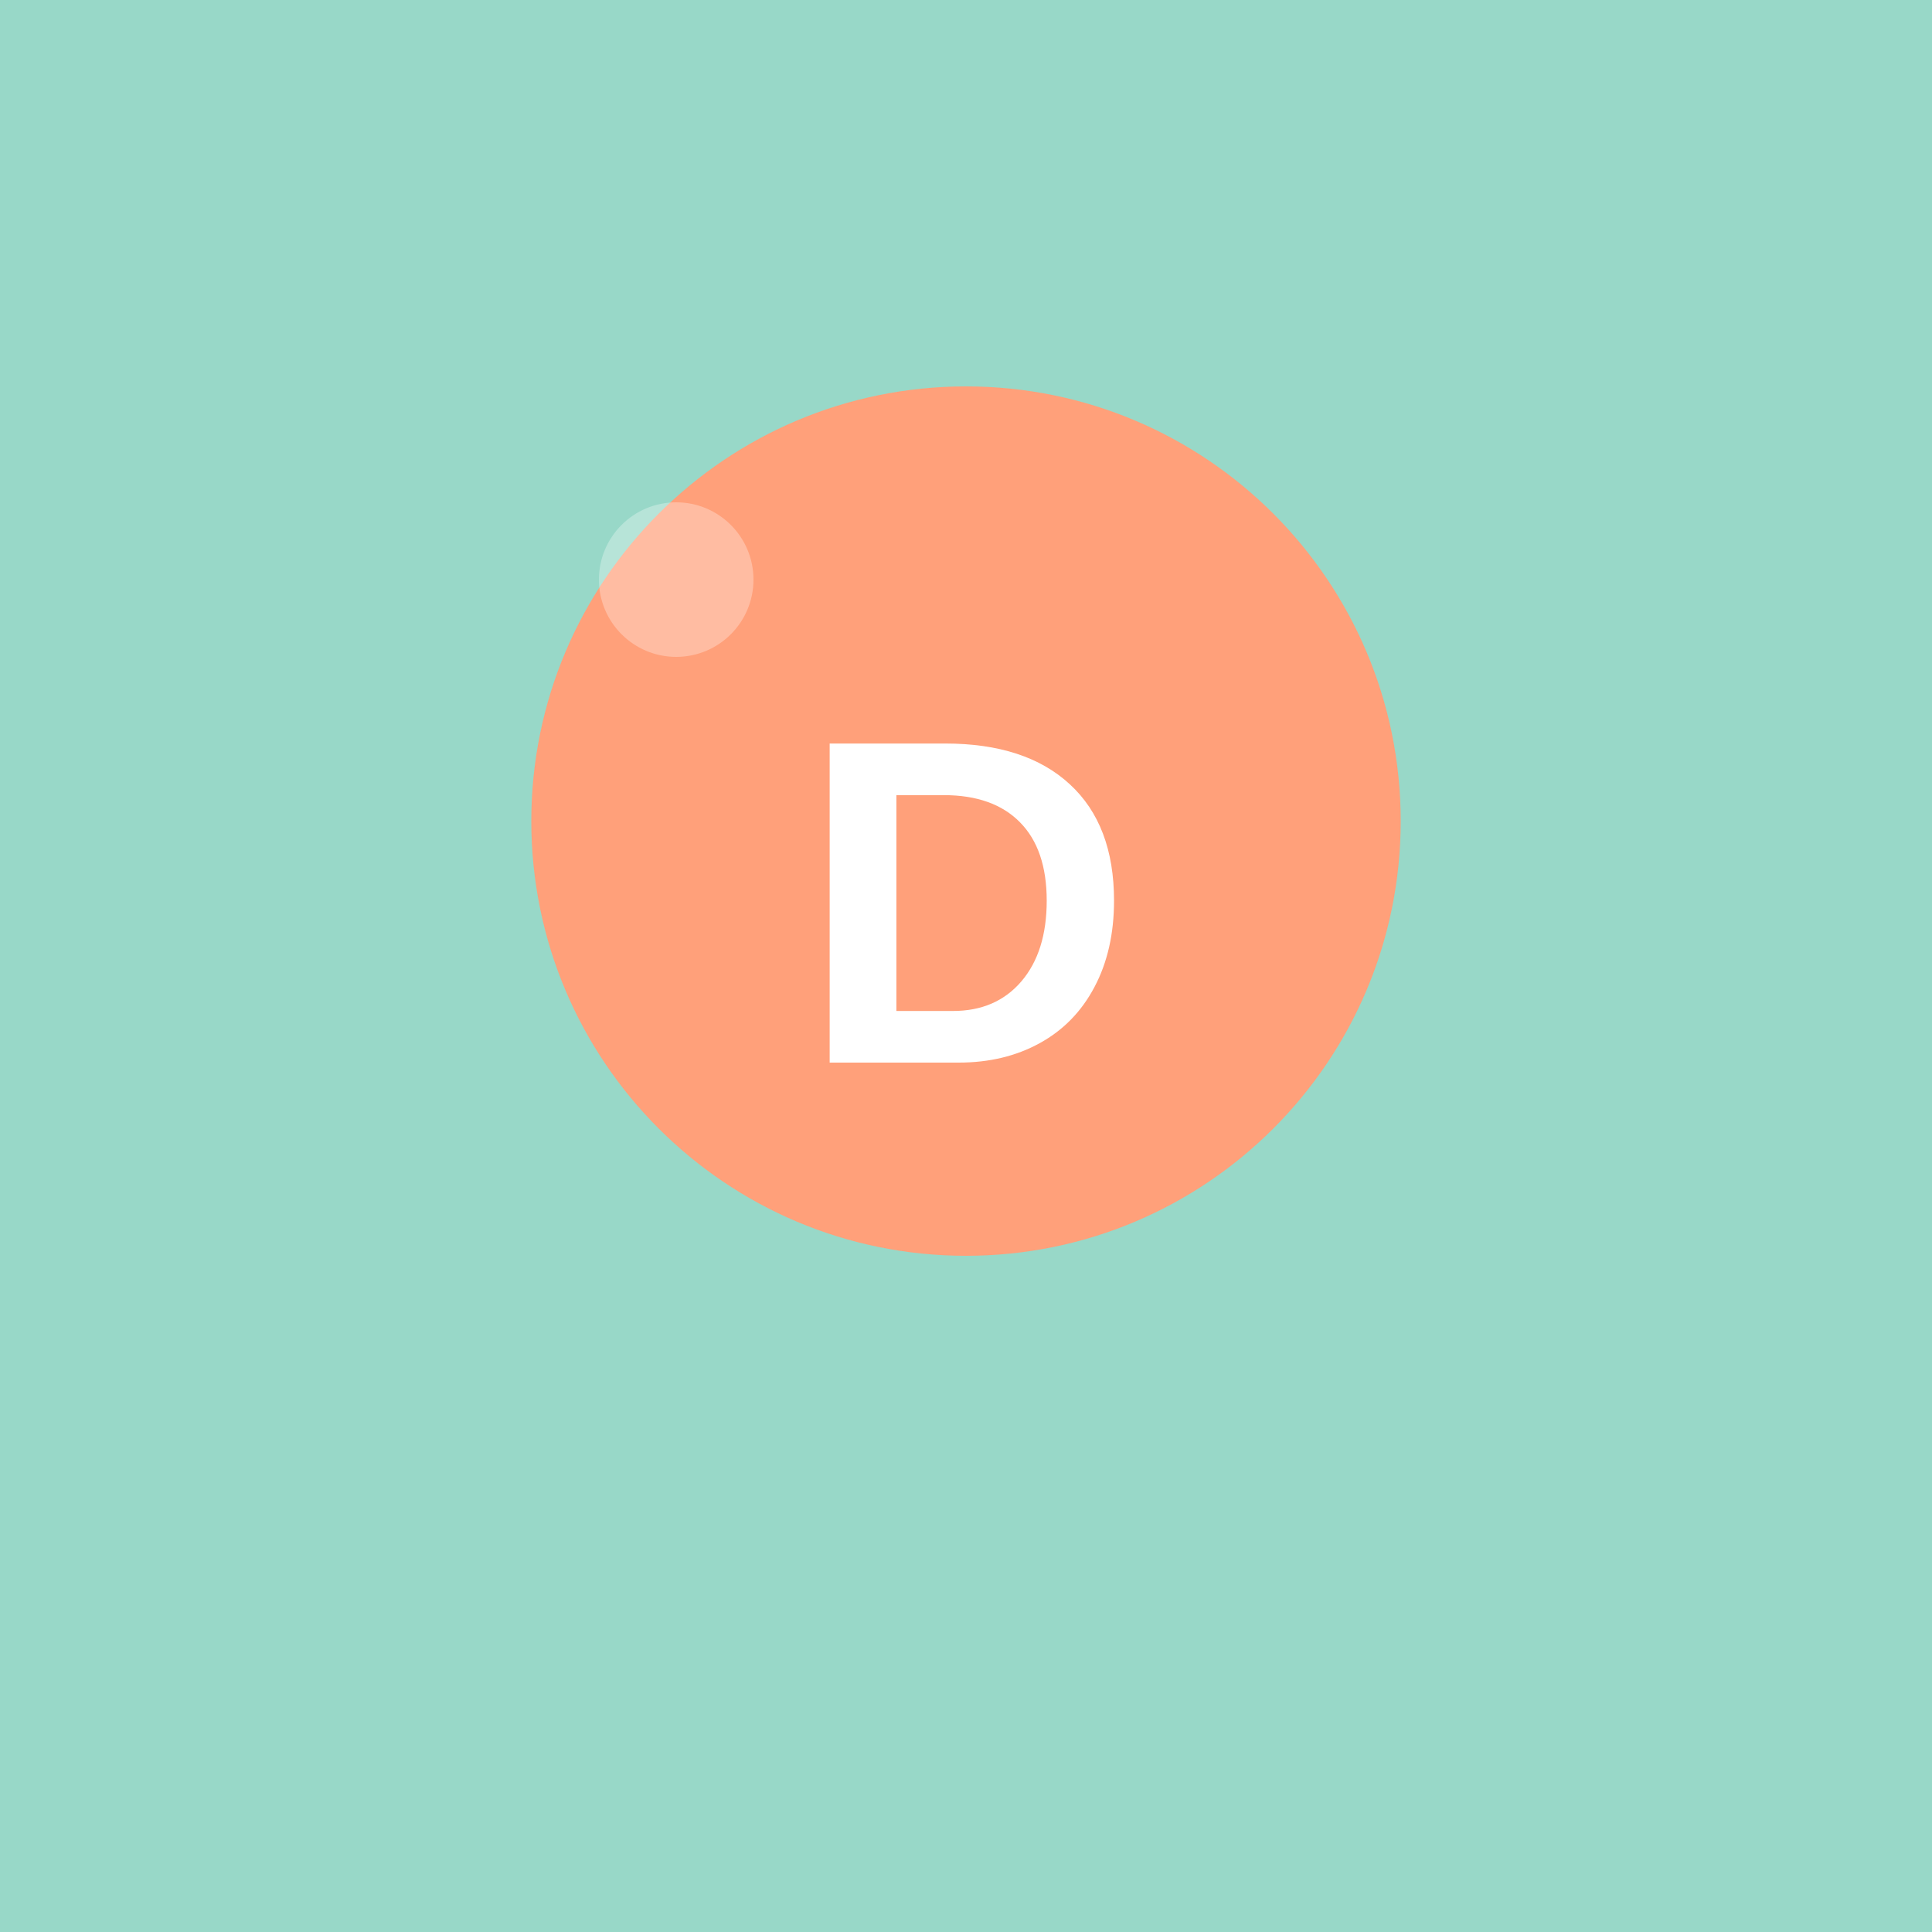
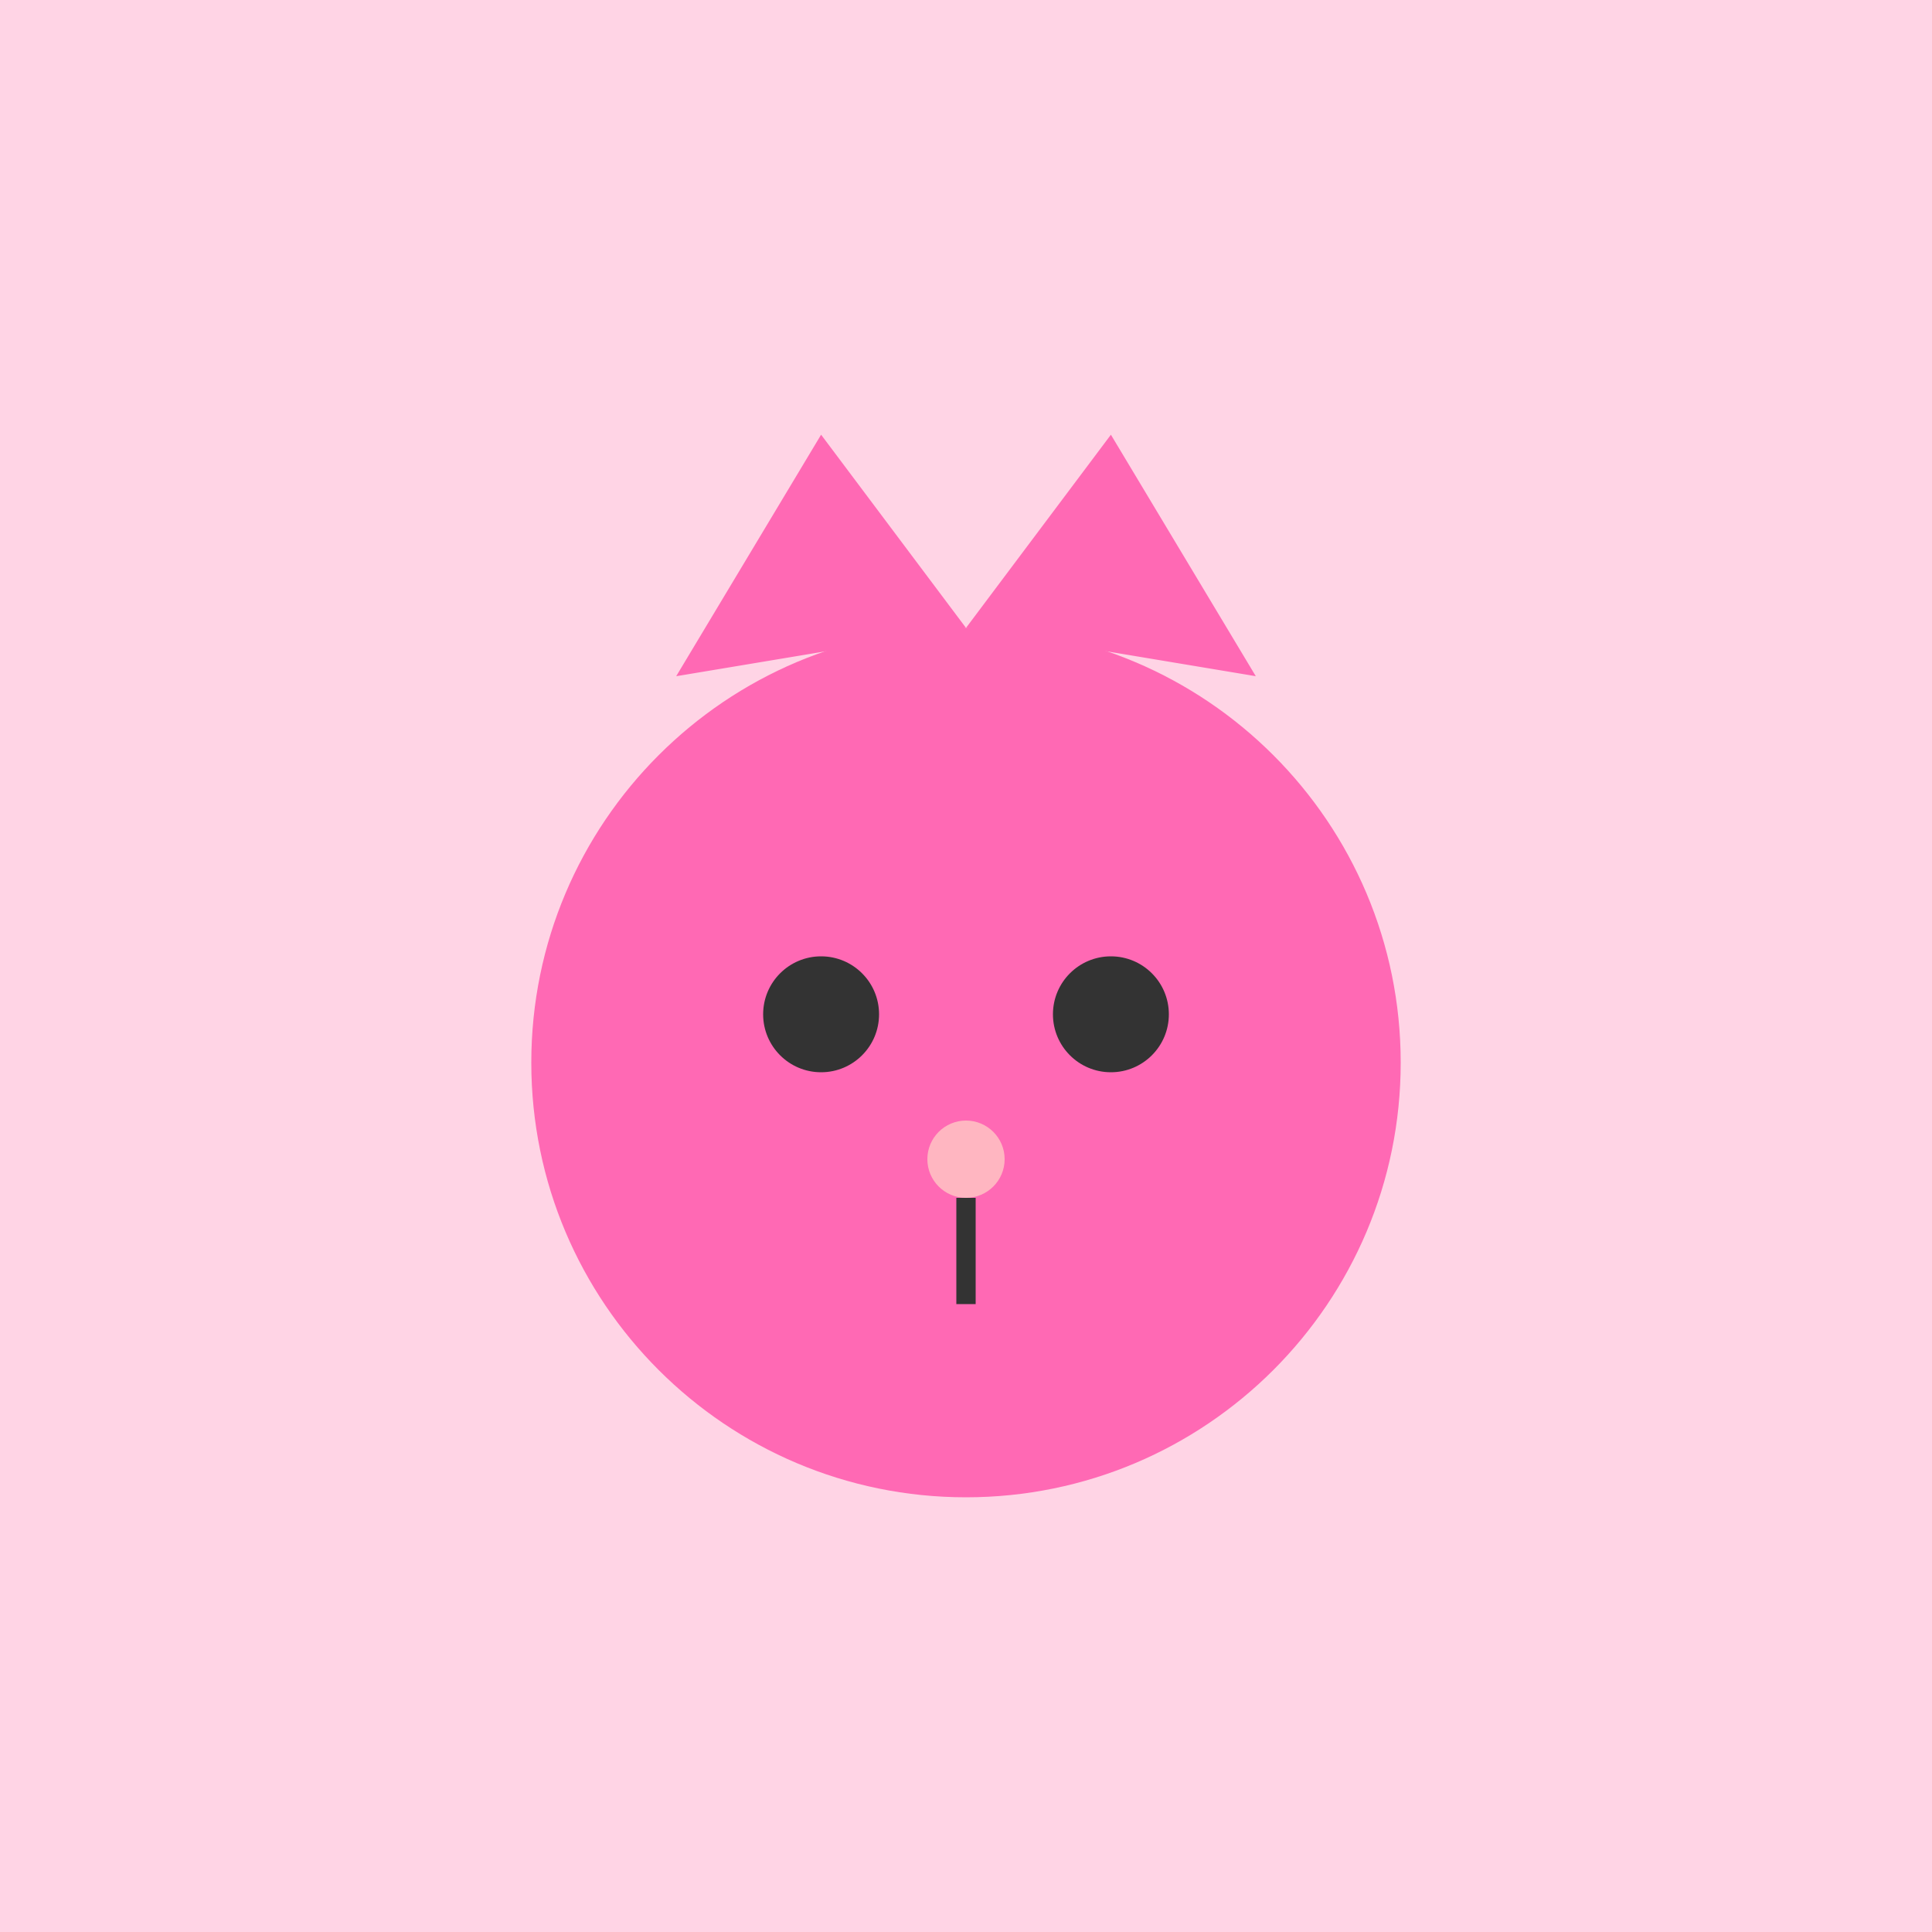
<svg xmlns="http://www.w3.org/2000/svg" viewBox="0 0 200 200">
-   <rect fill="#98D8C8" width="200" height="200" />
-   <circle cx="100" cy="85" r="45" fill="#FFA07A" />
-   <text x="100" y="110" font-size="48" font-weight="bold" text-anchor="middle" fill="white" font-family="Arial">D</text>
-   <circle cx="70" cy="60" r="8" fill="white" opacity="0.3" />
+   <rect fill="#FFD4E5" width="200" height="200" />
+   <circle cx="100" cy="110" r="45" fill="#FF69B4" />
+   <polygon points="70,70 85,45 100,65" fill="#FF69B4" />
+   <polygon points="115,45 130,70 100,65" fill="#FF69B4" />
+   <circle cx="85" cy="105" r="6" fill="#333" />
+   <circle cx="115" cy="105" r="6" fill="#333" />
+   <circle cx="100" cy="120" r="4" fill="#FFB6C1" />
+   <path d="M 100 124 L 100 135" stroke="#333" stroke-width="2" />
</svg>
